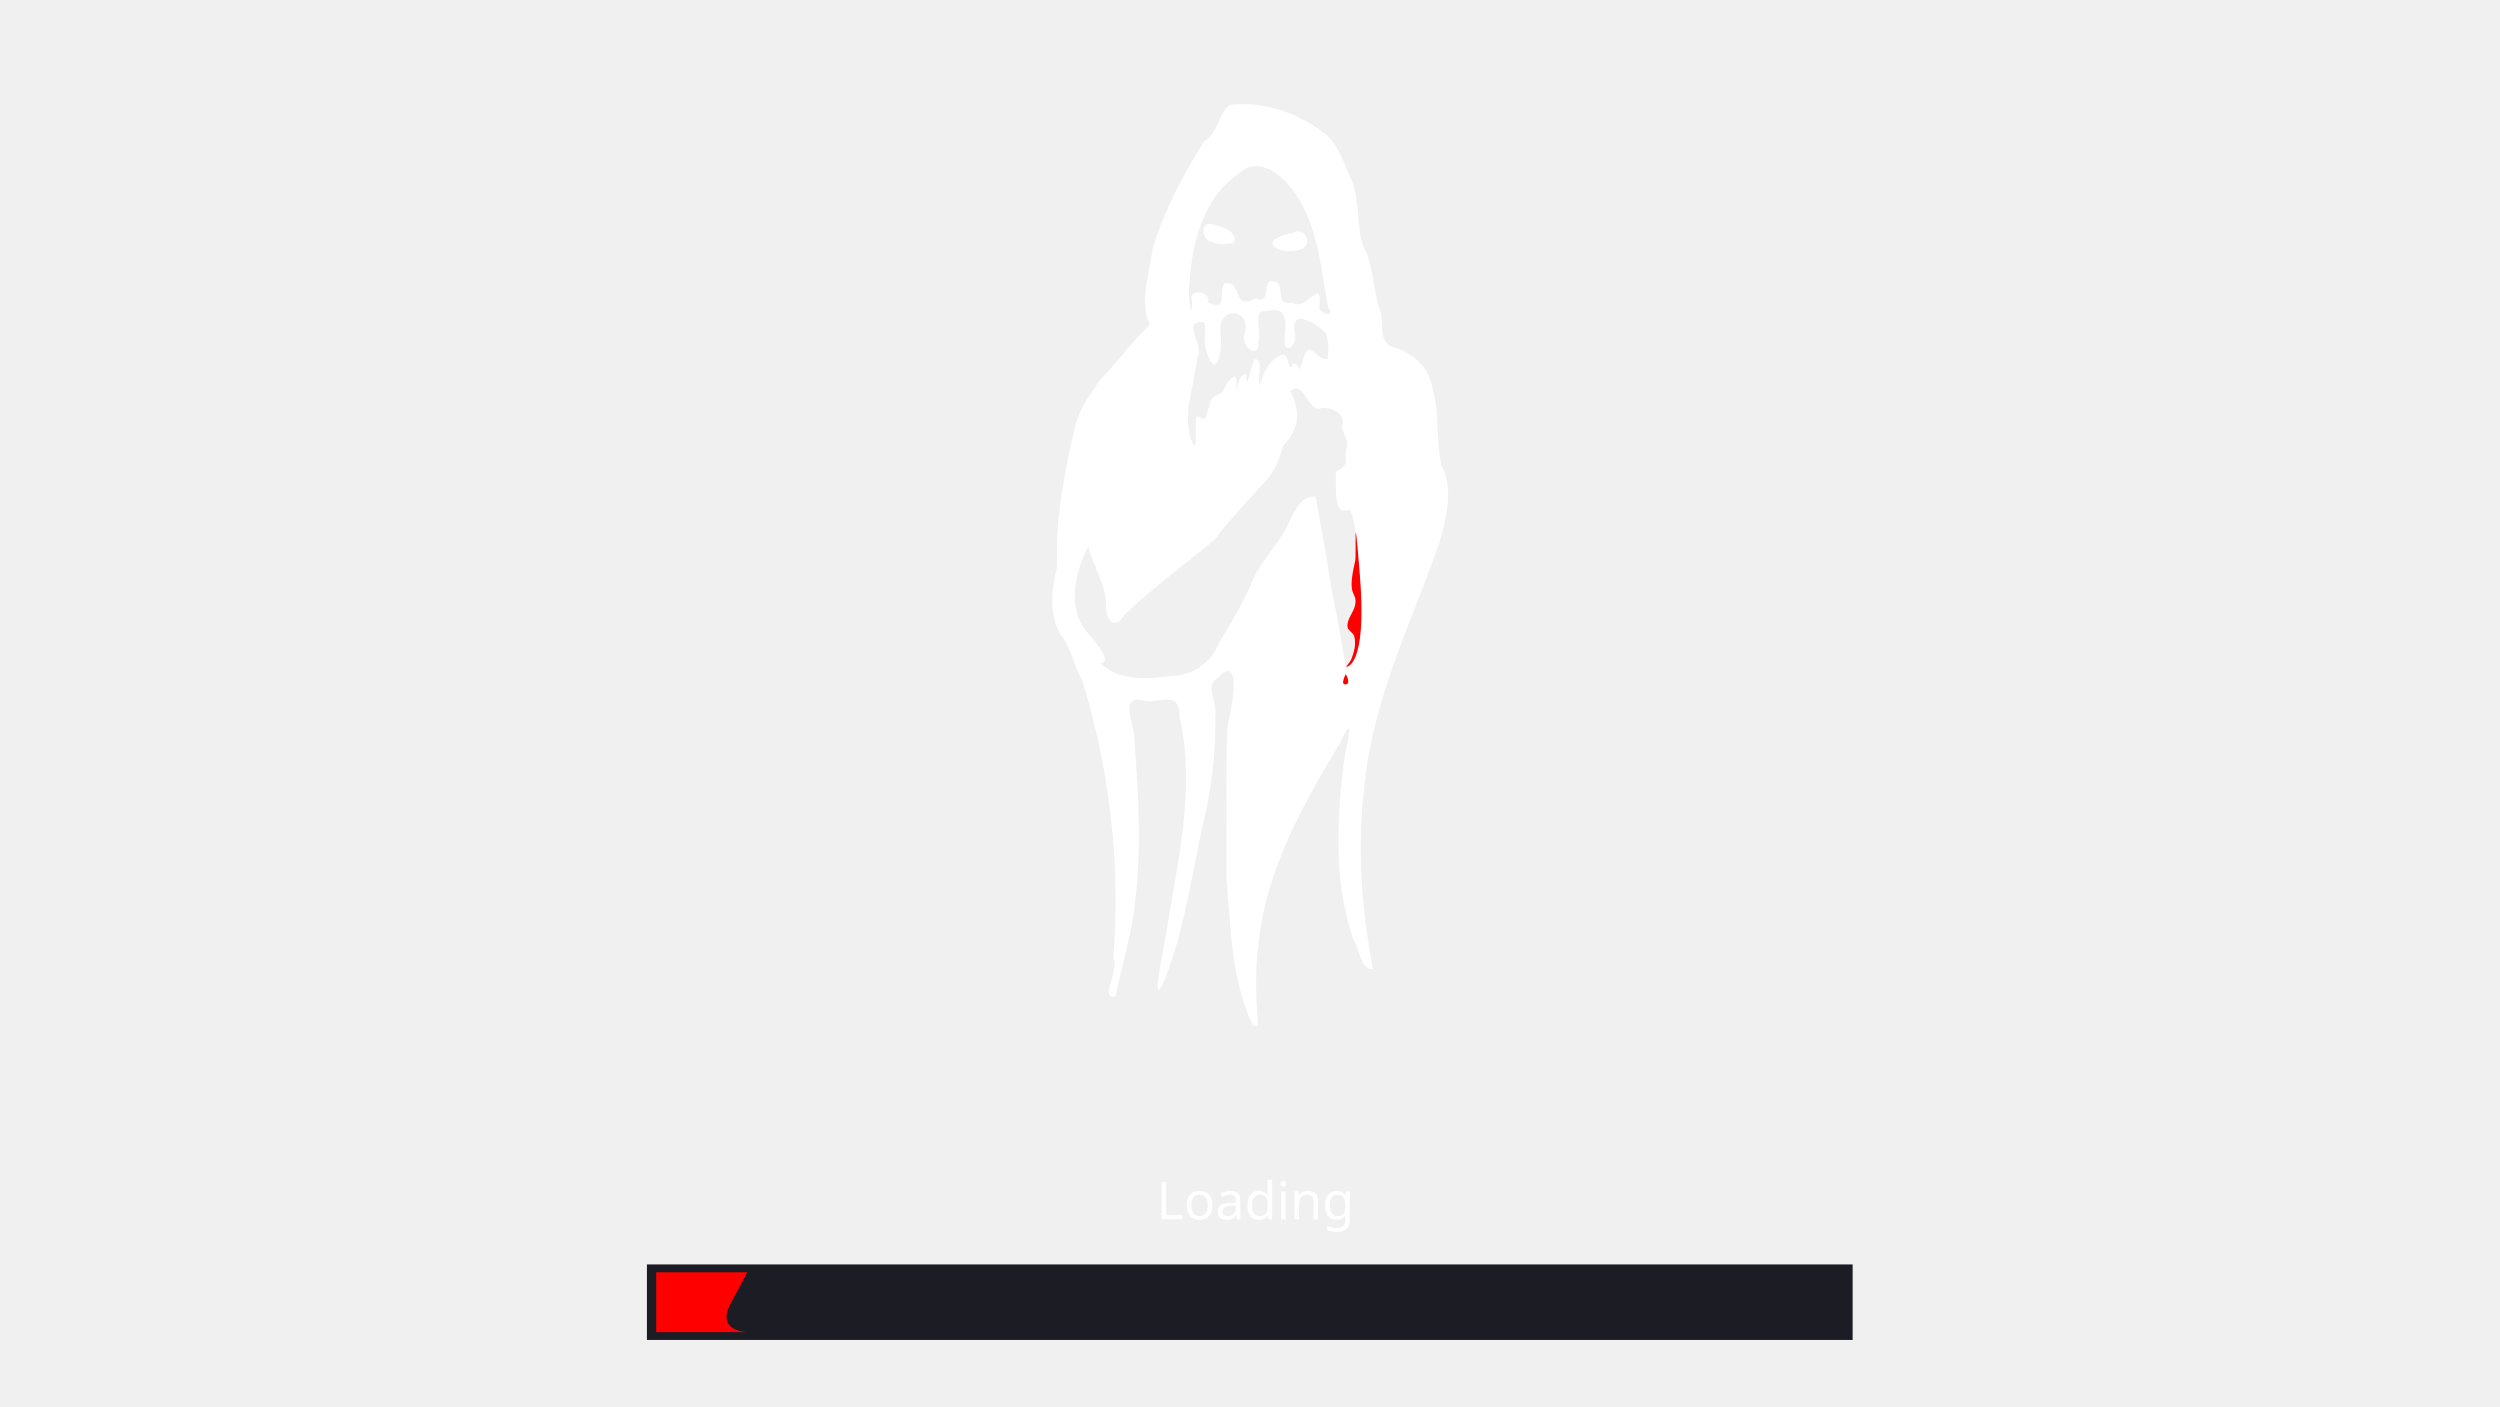
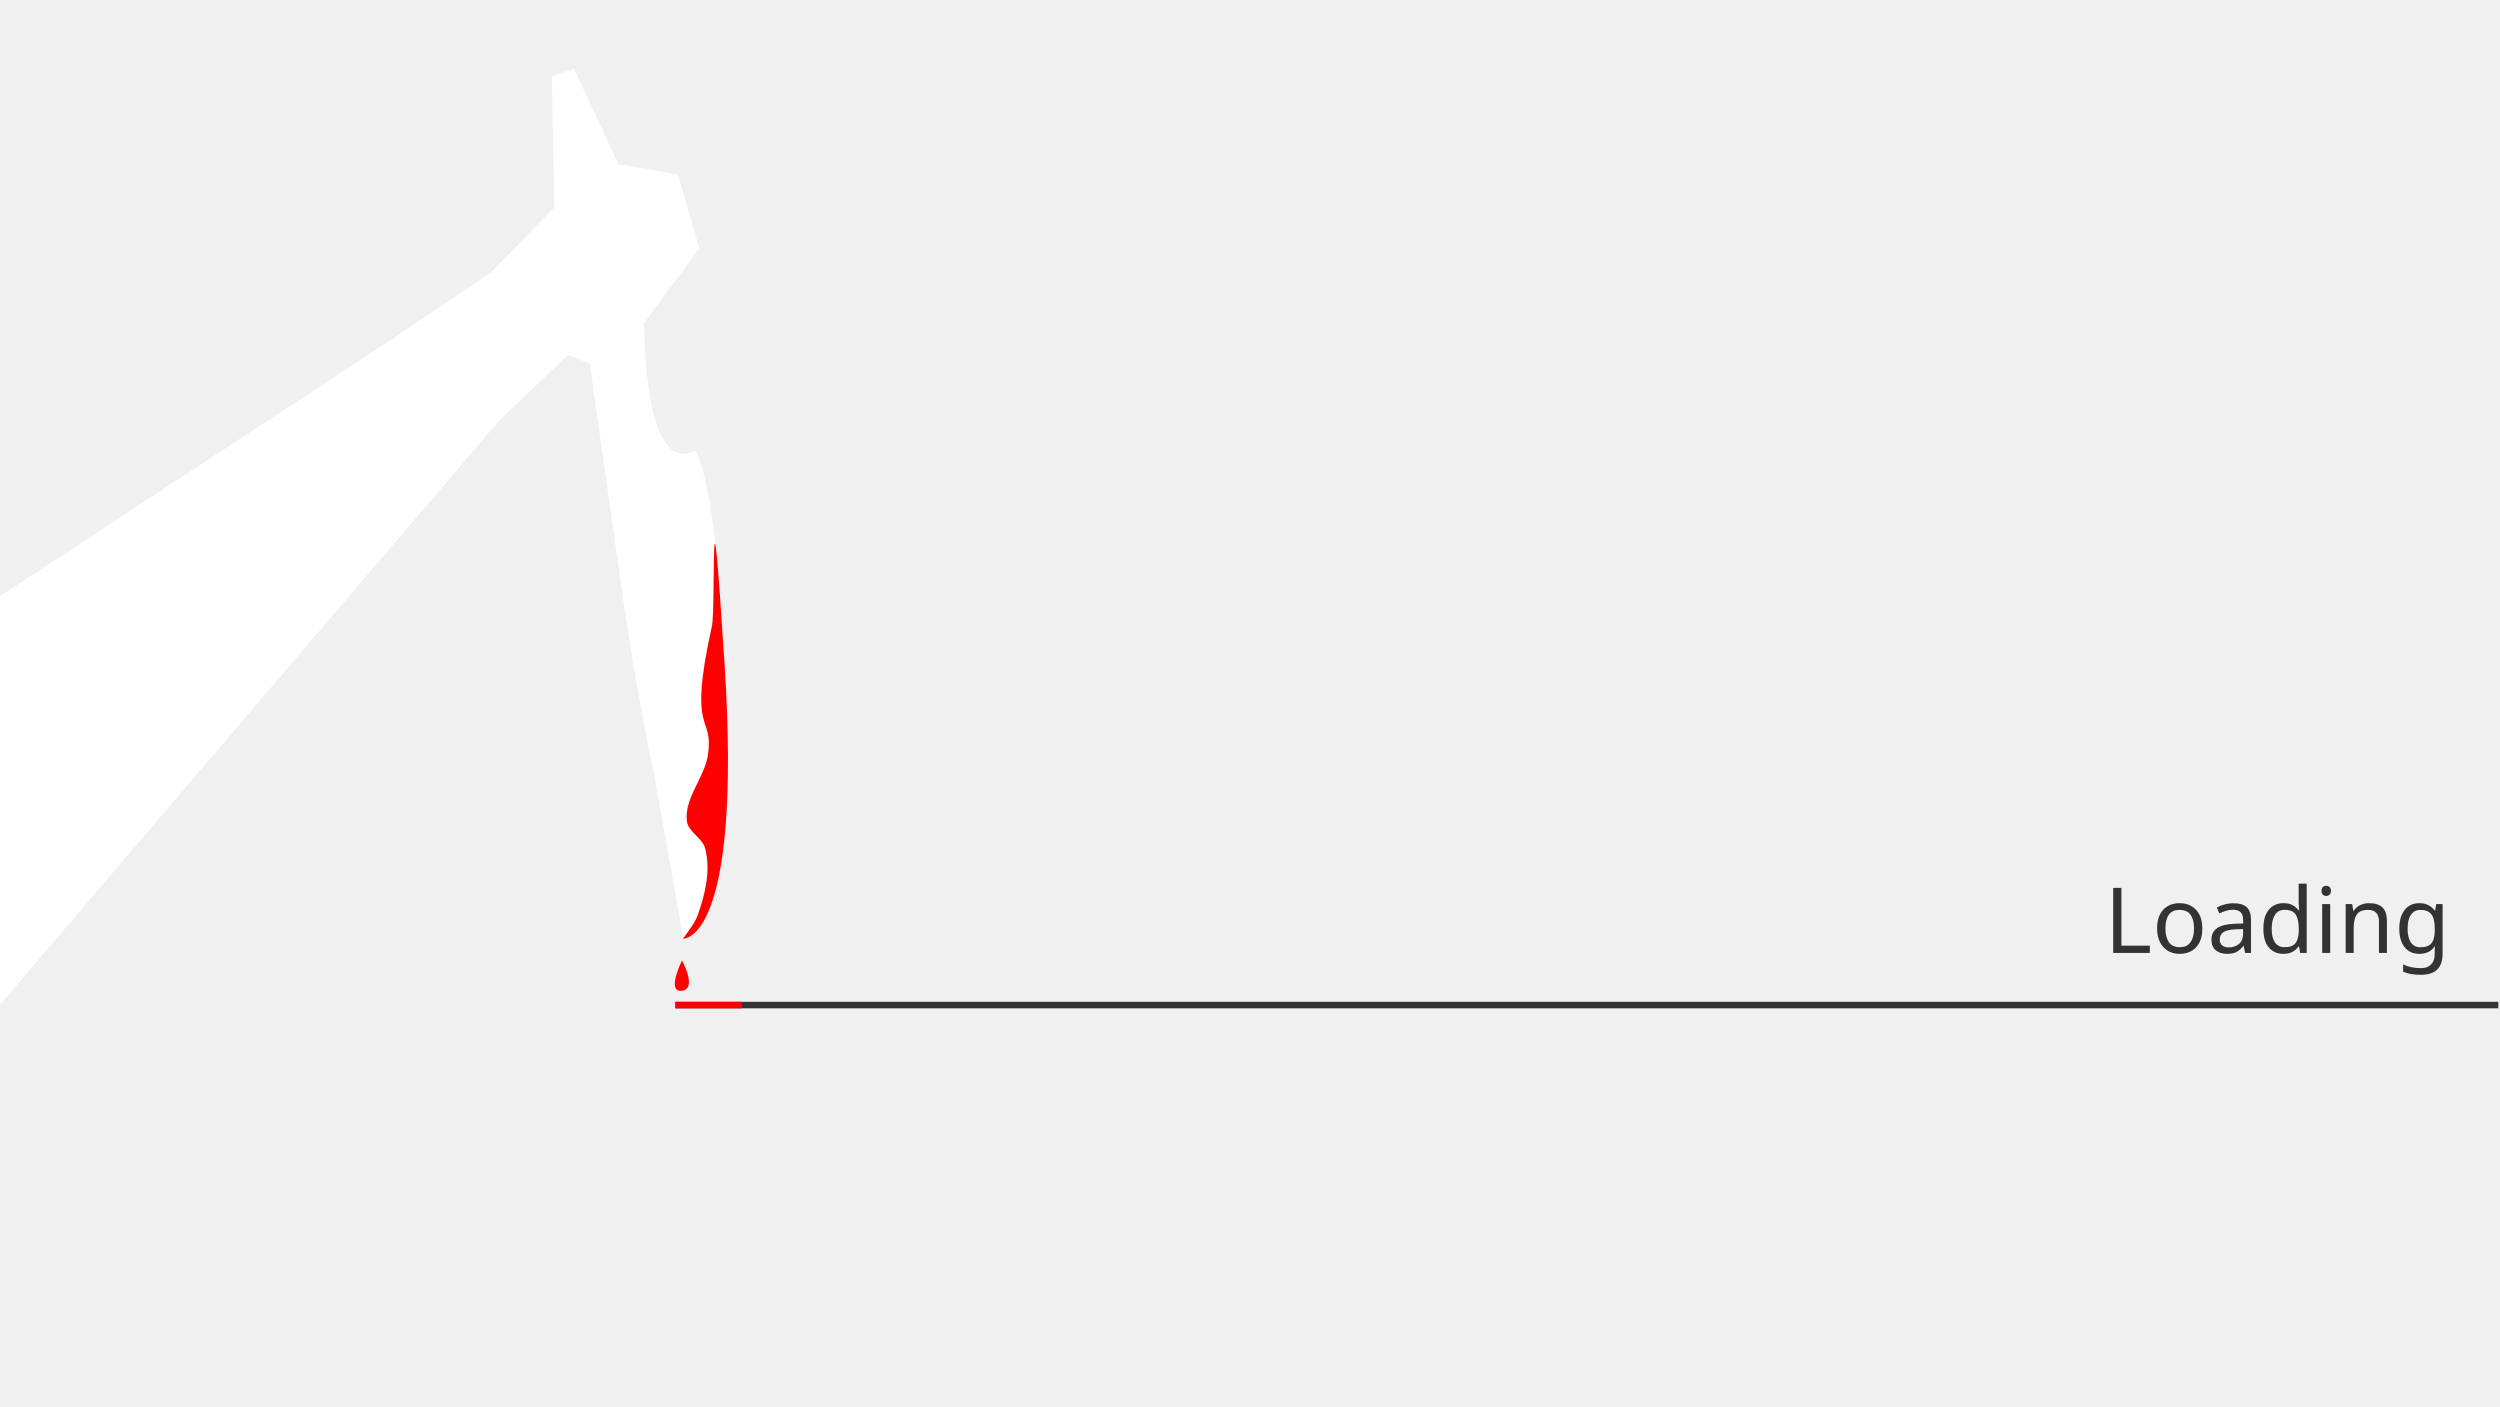
- <svg xmlns="http://www.w3.org/2000/svg" width="1920" height="1080" viewBox="0 0 1920 1080" id="svg2" version="1.1">
-   <defs id="defs4" />
-   <path id="path3355" d="" style="fill:#000000" />
-   <path id="path3353" d="" style="fill:#000000" />
-   <path id="path3349" d="" style="fill:#000000" />
-   <path id="path3347" d="" style="fill:#000000" />
-   <text id="loading-text" y="936.429" x="888.2" style="font-style:normal;font-weight:normal;font-size:40px;line-height:125%;font-family:sans-serif;letter-spacing:0px;word-spacing:0px;fill:#000000;fill-opacity:1;stroke:none;stroke-width:1px;stroke-linecap:butt;stroke-linejoin:miter;stroke-opacity:1" xml:space="preserve">
-     <tspan style="font-style:normal;font-variant:normal;font-weight:normal;font-stretch:normal;font-family:'Old Standard TT';-inkscape-font-specification:'Old Standard TT';fill:#ffffff" y="936.429" x="888.2" id="tspan3367">Loading</tspan>
+ <svg xmlns="http://www.w3.org/2000/svg" id="svg4790" height="1080" width="1920" version="1.1" viewBox="0 0 1920 1080">
+   <text id="loading-text" style="letter-spacing:0px;font-size:70px;word-spacing:0px;font-family:sans-serif;line-height:125%;fill:#333333" y="731.854" x="1616.142" xml:space="preserve">
+     <tspan id="tspan3367" y="731.854" x="1616.142" style="font-size:70px;font-family:'Old Standard TT';fill:#333333">Loading</tspan>
  </text>
-   <g id="loader-bar">
-     <rect style="color:#000000;clip-rule:nonzero;display:inline;overflow:visible;visibility:visible;opacity:1;isolation:auto;mix-blend-mode:normal;color-interpolation:sRGB;color-interpolation-filters:linearRGB;solid-color:#000000;solid-opacity:1;fill:#1c1c24;fill-opacity:1;fill-rule:nonzero;stroke:none;stroke-width:1;stroke-linecap:butt;stroke-linejoin:miter;stroke-miterlimit:4;stroke-dasharray:none;stroke-dashoffset:0;stroke-opacity:1;color-rendering:auto;image-rendering:auto;shape-rendering:auto;text-rendering:auto;enable-background:accumulate" id="loader-back" width="926" height="58" x="496.83" y="971.082" />
-     <path style="color:#000000;clip-rule:nonzero;display:inline;overflow:visible;visibility:visible;opacity:1;isolation:auto;mix-blend-mode:normal;color-interpolation:sRGB;color-interpolation-filters:linearRGB;solid-color:#000000;solid-opacity:1;fill:#ff0000;fill-opacity:1;fill-rule:nonzero;stroke:none;stroke-width:1;stroke-linecap:butt;stroke-linejoin:miter;stroke-miterlimit:4;stroke-dasharray:none;stroke-dashoffset:0;stroke-opacity:1;color-rendering:auto;image-rendering:auto;shape-rendering:auto;text-rendering:auto;enable-background:accumulate" d="m 503.971,977.082 70,0 c 0,0 -8.227,15.679 -12.506,23.427 -12.382,22.418 12.506,22.573 12.506,22.573 l -70,0 z" id="loader-front" />
-   </g>
-   <g transform="matrix(1.001337,0,0,1.000088,-1.080831,-0.0690648)" id="death">
-     <path style="fill:#ffffff" d="m 954.81,80.008 c -3.294,-0.041 -6.585,0.097 -9.855,0.424 -10.004,5.871 -8.312,21.137 -20.416,28.254 -16.05,25.707 -30.602,53.033 -39.352,82.127 -2.357,18.631 -10.667,41.597 -2.127,58.725 -14.211,12.883 -24.784,28.89 -38.232,42.197 -7.319,11.145 -15.948,22.116 -18.977,35.328 -8.333,35.249 -15.564,71.755 -13.943,108.096 -4.173,16.751 -6.396,35.641 2.068,51.639 9.127,10.139 9.857,24.186 17.064,35.352 21.111,68.713 29.689,141.753 23.936,213.557 4.724,10.172 -11.18,32.407 1.832,29.352 3.006,-16.001 7.619,-31.822 10.969,-47.83 9.497,-47.551 7.342,-96.763 3.574,-144.844 1.745,-13.666 -15.06,-41.197 9.477,-33.707 11.45,0.389 25.408,-7.548 24.846,11.555 13.137,56.514 -2.263,114.38 -10.734,170.416 -1.231,6.949 -12.066,57.46 -1.084,32.979 15.072,-37.498 20.572,-77.715 29.049,-116.959 7.009,-28.568 10.91,-57.661 10.32,-87.074 1.847,-9.83 -8.788,-23.24 2.035,-28.992 18.631,-20.18 10.901,23.228 7.396,35.713 -2.07,38.976 -0.379,78.158 -0.965,117.215 3.094,35.918 3.546,73.48 17.207,107.215 2.236,3.423 1.77,8.444 7.182,6.914 -1.883,-21.854 -2.581,-43.944 0.643,-65.695 5.979,-55.212 34.117,-104.358 61.994,-151.273 13.899,-29.075 3.516,6.229 2.625,18.346 -5.336,44.485 -6.937,91.143 8.254,133.969 4.881,6.618 4.771,21.959 14.549,21.301 -8.934,-46.417 -12.448,-94.274 -6.482,-141.316 6.245,-65.655 36.083,-125.083 57.496,-186.488 5.166,-18.848 11.243,-41.072 1.35,-59.189 -3.956,-18.906 -1.262,-39.502 -6.566,-58.605 -2.505,-15.205 -12.622,-25.54 -27.084,-31.131 -16.106,-2.519 -9.51,-17.485 -12.953,-28.088 -6.048,-16.171 -4.902,-36.171 -13.4,-50.564 -5.351,-16.6 -1.982,-36.224 -9.875,-52.764 -4.743,-10.96 -8.972,-24.375 -17.805,-32.119 -17.732,-14.667 -40.955,-23.743 -64.014,-24.029 z m 9.891,47.635 c 8.098,0.064 16.133,5.529 22.043,11.484 24.226,25.385 27.011,63.349 32.73,96.334 7.566,10.167 -9.022,3.718 -6.363,0.553 1.952,-25.404 -10.244,4.427 -20.822,-3.666 -13.513,2.817 -6.067,-10.85 -11.529,-15.203 -14.512,-6.868 -2.564,17.549 -16.432,12.158 -18.609,9.445 -9.699,-12.105 -22.945,-11.957 -7.023,1.996 3.068,23.556 -13.562,15.129 1.829,-9.857 -16.918,-10.988 -12.277,-0.24 -0.961,17.223 -3.412,-8.01 -2.285,-13.564 1.838,-31.612 10.784,-67.872 38.959,-85.977 3.982,-3.636 8.242,-5.084 12.484,-5.051 z M 928.557,172 c -6.945,0.232 -5.418,13.103 2.438,13.959 4.661,2.749 10.724,1.087 15.824,1.021 5.323,-7.61 -8.17,-13.451 -14.762,-14.234 -1.344,-0.554 -2.508,-0.779 -3.5,-0.746 z m 68.043,5.871 c -1.193,0.028 -2.478,0.372 -3.812,1.123 -6.166,0.613 -23.012,6.282 -12.084,12.059 5.909,2.494 13.807,2.553 19.707,-0.227 6.335,-4.03 2.631,-13.104 -3.811,-12.955 z m -18.684,60.268 c 10.915,-0.342 9.311,11.389 8.613,21.359 -1.602,12.515 8.212,8.743 8.002,-1.469 -4.788,-22.036 13.087,-11.228 22.309,-3.461 4.398,3.659 3.206,25.089 1.5,21.117 -7.521,0.867 -12.925,-15.31 -17.213,-1.357 -5.95,17.842 -1.28,3.675 -8.426,5.096 -3.98,8.93 -2.1,-9.514 -9.16,-6.777 -9.077,4.079 -13.044,13.275 -16.479,23.545 -2.022,-5.466 3.647,-21.95 -3.975,-19.986 -2.204,4.953 -6.427,26.86 -6.199,11.391 -7.63,-1.794 -8.144,23.643 -7.574,6.176 0.985,-11.333 -9.418,2.436 -9.707,6.469 -1.89,3.036 -10.309,2.653 -11.066,11.652 -3.919,13 -2.632,10.163 -9.385,7.955 l -0.529,0.857 c -1.296,5.022 1.292,27.277 -2.869,19.59 -8.871,-20.887 1.388,-43.728 3.5,-65.168 6.691,-9.387 -13.454,-28.75 4.756,-27.666 3.448,2.512 -0.424,15.092 2.053,21.432 8.35,27.028 13.233,-1.993 10.939,-15.475 -0.62,-19.627 25.85,-15.281 18.166,3.771 -1.573,10.767 12.766,19.495 11.09,4.363 2.531,-6.985 -4.848,-24.642 6.17,-22.488 2.109,-0.582 3.925,-0.877 5.484,-0.926 z m 17.574,60.221 c 7.419,0.573 10.011,19.098 20.059,14.934 8.64,-0.398 18.763,5.656 14.465,15.414 1.177,3.254 6.158,10.902 3.656,16.029 -2.055,7.242 4.011,11.772 -8.01,17.621 0.238,13.458 -2.008,35.113 10.742,28.793 7.234,15.305 6.572,52.868 7.967,68.906 0.327,16.602 -1.179,51.341 -11.025,52.152 l -7.295,-41.158 c -2.901,-12.858 -5.332,-27.767 -7.543,-42.561 l -8.344,-47.08 c -10.626,-0.967 -15.604,9.731 -19.629,18.051 -7.891,18.511 -23.727,31.885 -30.684,50.846 -6.642,15.245 -15.35,29.123 -23.717,43.322 -5.849,14.887 -19.667,25.204 -35.969,25.398 -18.494,2.578 -40.405,4.299 -55.199,-9.643 9.734,-0.862 -2.986,-15.644 -10.58,-24.408 -15.225,-18.978 -8.581,-45.479 1.291,-65.322 4.01,16.02 14.489,30.348 13.678,47.318 0.815,10.168 7.178,16.821 13.928,5.406 21.615,-20.653 45.912,-38.488 68.941,-57.488 10.927,-14.5 23.703,-27.903 35.938,-41.506 9.035,-8.286 13.887,-18.912 16.893,-30.572 14.767,-16.16 12.194,-27.838 5.742,-42.666 1.783,-1.383 3.321,-1.893 4.695,-1.787 z" id="man" />
-     <g id="blood" transform="matrix(1.707504,0,0,1.314483,-723.4546,-86.37093)">
-       <path id="path3431" d="m 1028.812,459.613 c 0,0 -2.648,6.337 -0.037,5.991 2.611,-0.346 0.037,-5.991 0.037,-5.991 z" style="fill:#ff0000;fill-rule:evenodd;stroke:none;stroke-width:1px;stroke-linecap:butt;stroke-linejoin:miter;stroke-opacity:1" />
-       <path id="path3433" d="m 1033.033,393.611 c -4.083,22.21 1.083,16.991 0.017,25.385 -0.572,4.505 -4.012,8.688 -3.416,13.19 0.263,1.983 2.546,3.262 2.967,5.218 0.939,4.361 0.035,9.049 -1.239,13.324 -0.492,1.652 -2.417,4.57 -2.417,4.57 0,0 9.603,1.147 6.188,-53.792 -2.97,-47.788 -1.407,-11.661 -2.1,-7.895 z" style="fill:#ff0000;fill-rule:evenodd;stroke:none;stroke-width:1px;stroke-linecap:butt;stroke-linejoin:miter;stroke-opacity:1" />
+   <rect id="main-bar" style="color-rendering:auto;color:#000000;isolation:auto;mix-blend-mode:normal;shape-rendering:auto;solid-color:#000000;image-rendering:auto;fill:#333" transform="scale(-1)" height="5" width="1400" y="-774.39" x="-1918.7" />
+   <rect id="blood-bar" style="color-rendering:auto;color:#000000;isolation:auto;mix-blend-mode:normal;shape-rendering:auto;solid-color:#000000;image-rendering:auto;fill:#f00" transform="scale(-1)" height="5" width="50.952" y="-774.39" x="-569.68" />
+   <g id="bloody-hand" transform="matrix(.99989 0 0 .99895 -.015821 .81217)">
+     <path id="hand" style="fill:#fff" d="m440.98 52.174 33.97 73.224 45.812 8.085 16.415 56.629-42.501 57.47c0.641 36.215 5.307 115.07 39.66 98.067 19.49 41.184 20.949 170.28 24.707 213.43 0.882 44.675-7.663 159.36-34.193 161.54l-22.62-127.49c-7.816-34.599-17.435-92.021-23.393-131.83l-25.88-182.63-16.59-6.66-52.64 50.17-385.79 451.75-142.79-221.38 445.23-292.1 76.5-51.55 48.88-50.21-1.88-100.98z" />
+     <g id="blood" transform="matrix(4.6796 0 0 3.8853 -4290.5 -1048.1)">
+       <path id="drop" d="m1028.8 459.61s-2.648 6.337-0.037 5.991c2.611-0.346 0.037-5.991 0.037-5.991z" style="fill:#f00;fill-rule:evenodd" />
+       <path id="main-blood" d="m1033.7 393.45c-4.083 22.21 0.405 17.154-0.661 25.548-0.572 4.505-4.012 8.688-3.416 13.19 0.263 1.983 2.546 3.262 2.967 5.218 0.939 4.361 0.035 9.049-1.239 13.324-0.492 1.652-2.417 4.57-2.417 4.57s9.778 1.026 6.866-53.955c-2.496-47.134-1.407-11.661-2.1-7.895z" style="fill:#f00;fill-rule:evenodd" />
    </g>
  </g>
</svg>
